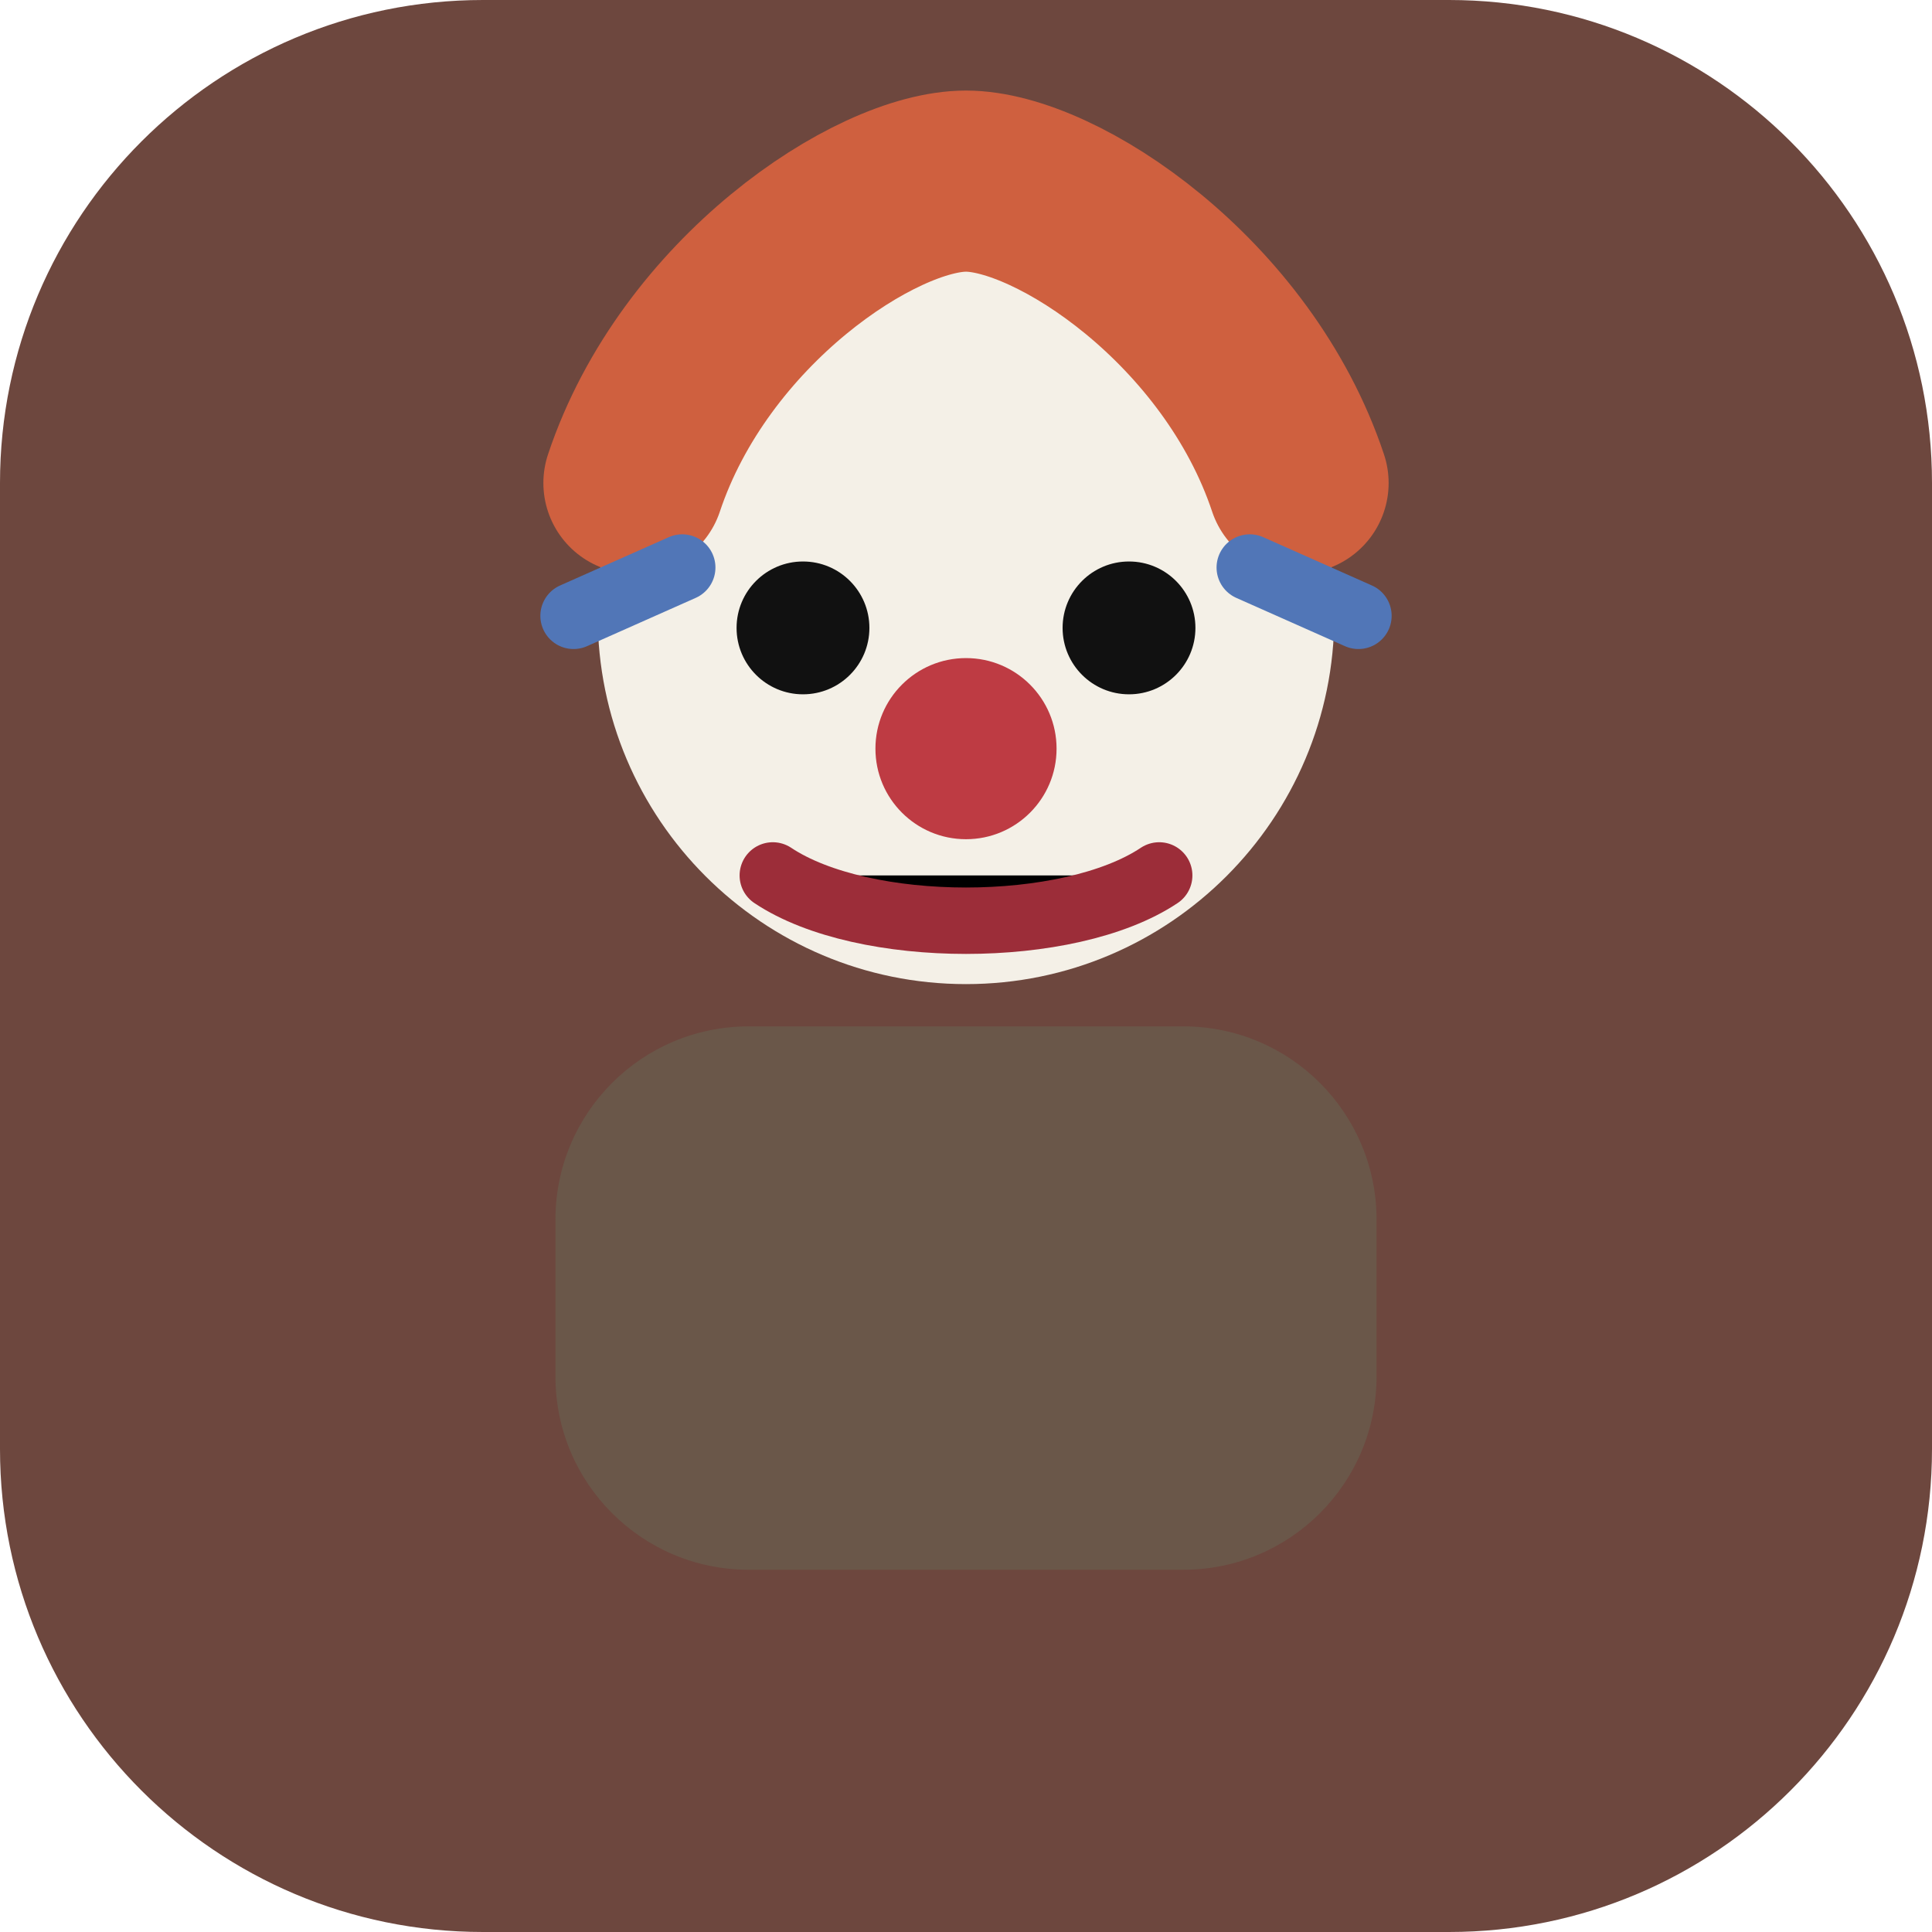
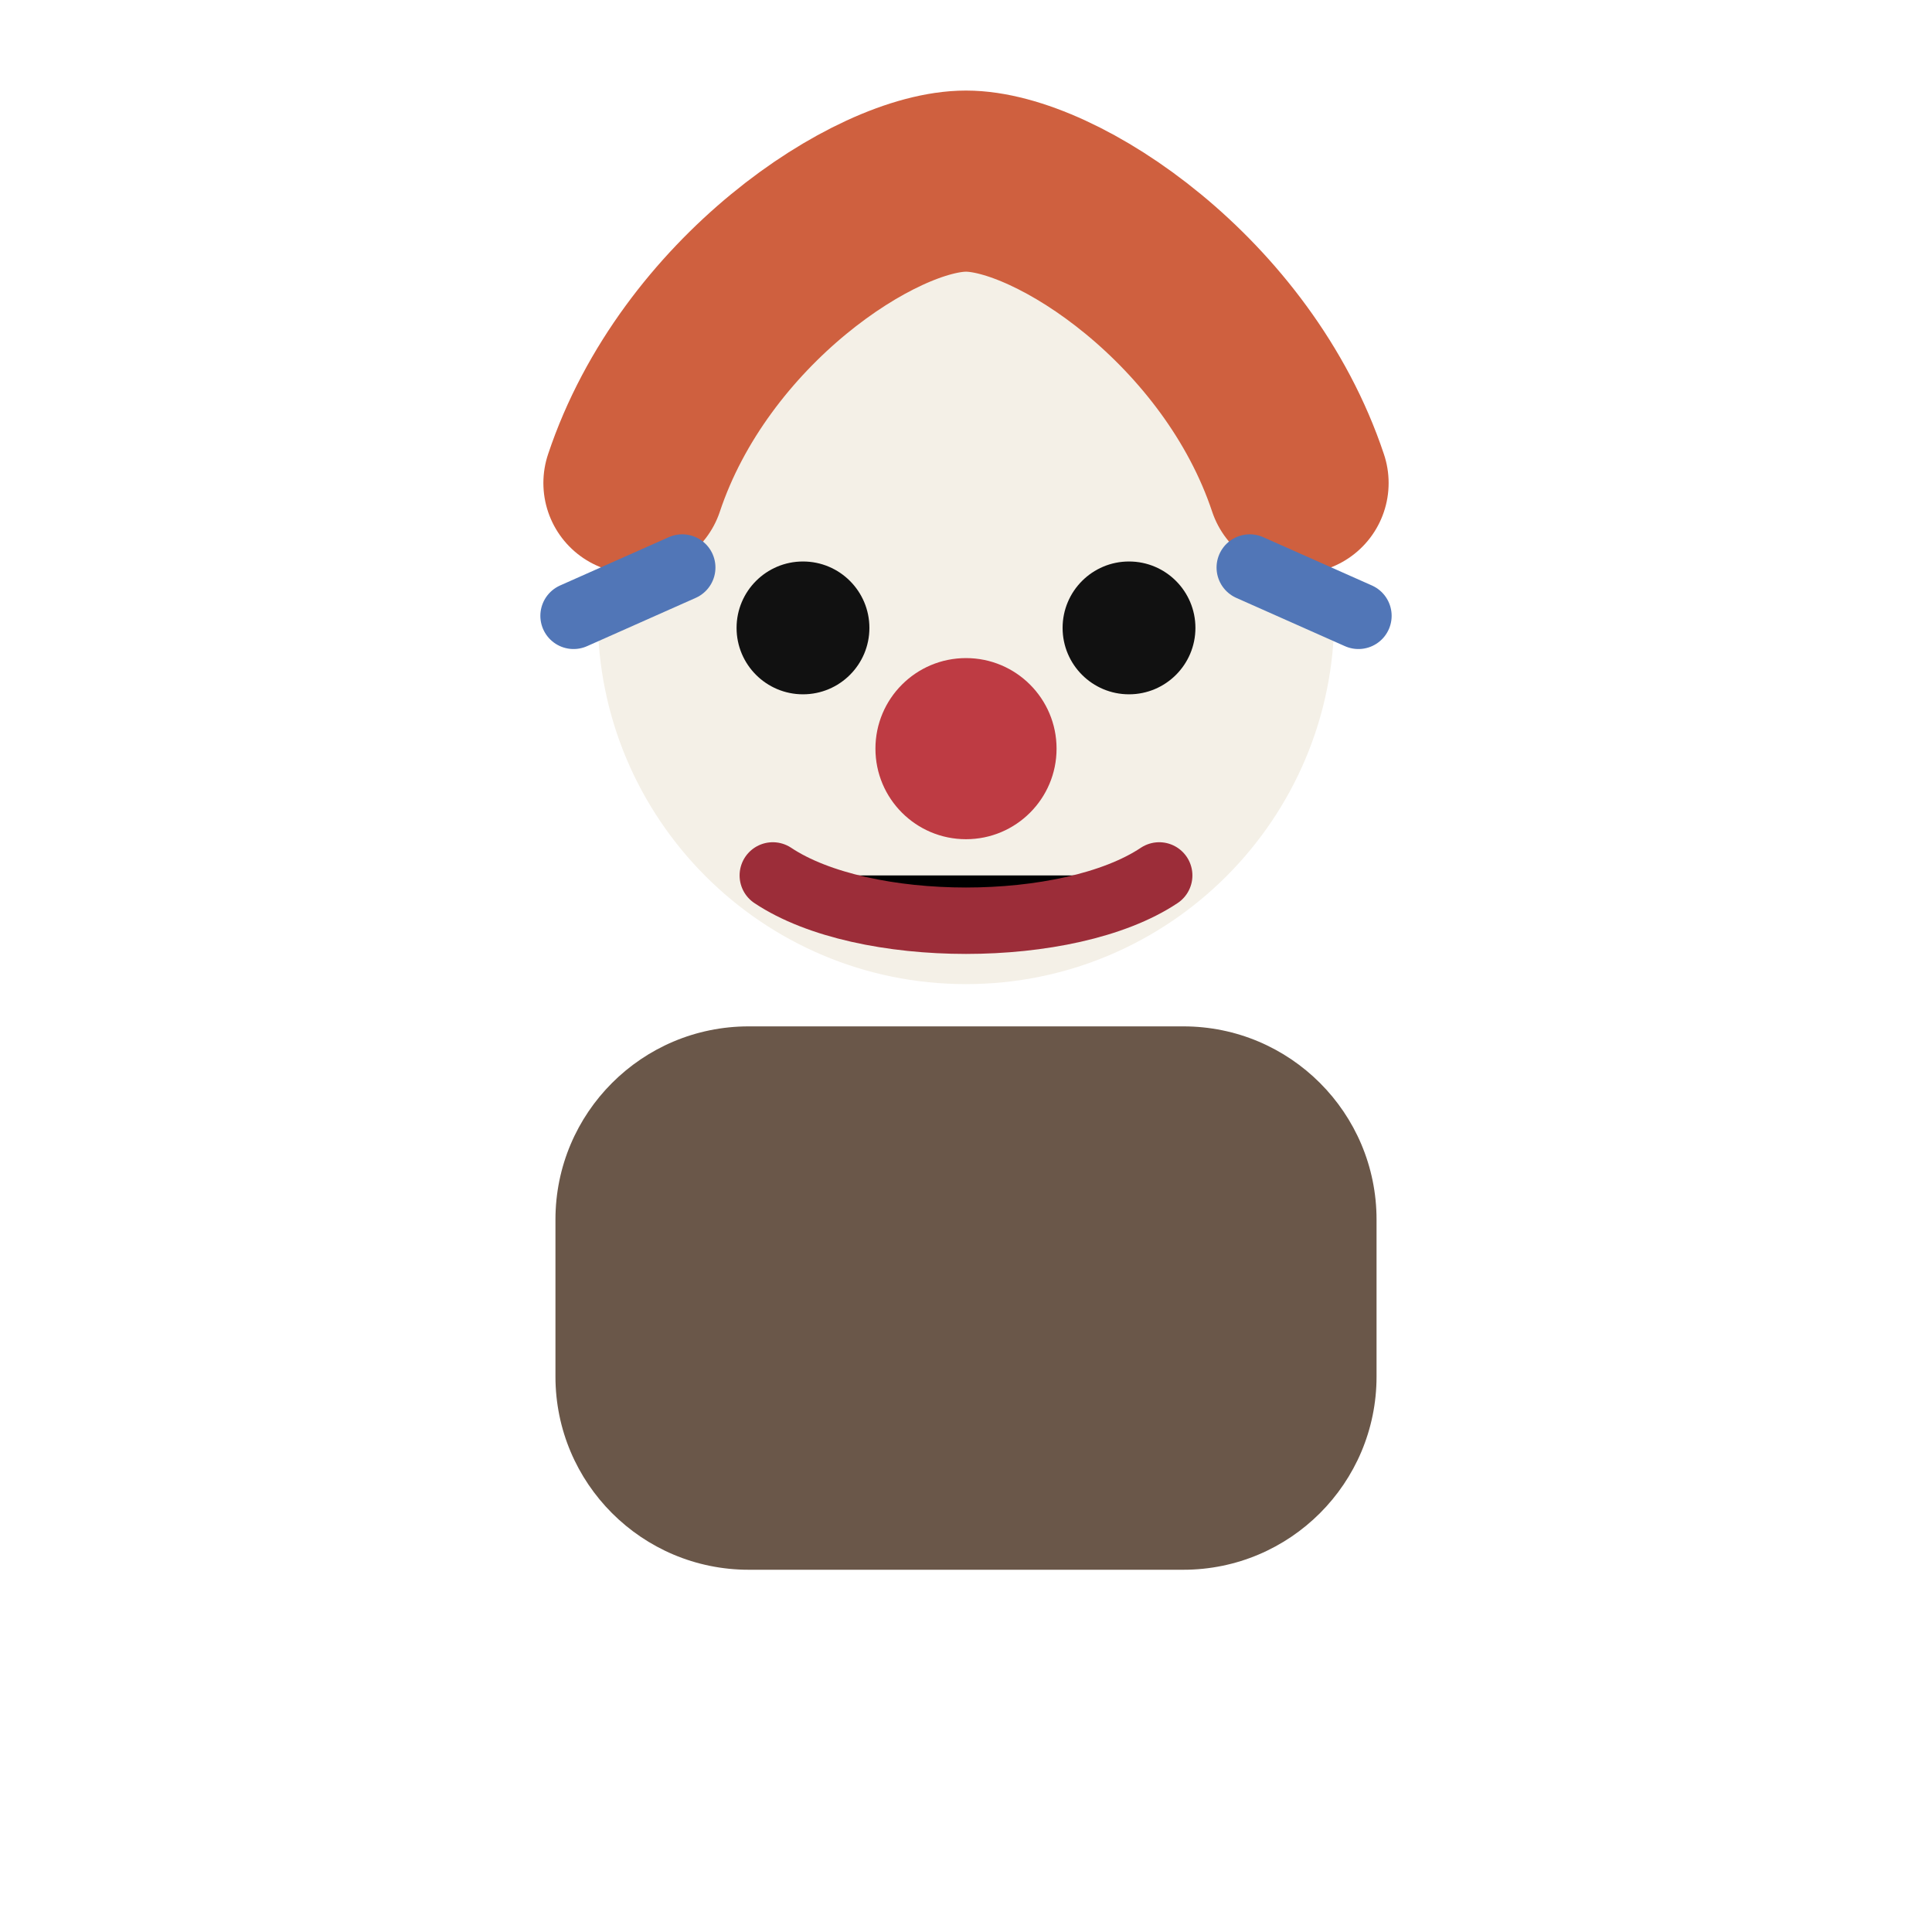
<svg xmlns="http://www.w3.org/2000/svg" viewBox="0 0 32 32">
-   <rect width="32" height="32" rx="8" fill="#6d473e" />
  <rect x="9.2" y="17" width="13.6" height="9" rx="3.2" fill="#6a5749" />
  <circle cx="16" cy="10.2" r="6.1" fill="#f4f0e7" />
  <path d="M10.5 8c1-3 4-5 5.5-5s4.5 2 5.5 5" stroke="#cf603f" stroke-width="3" fill="none" stroke-linecap="round" />
  <circle cx="13.3" cy="10.4" r="1.1" fill="#111" />
  <circle cx="18.7" cy="10.4" r="1.1" fill="#111" />
  <circle cx="16" cy="12.4" r="1.5" fill="#be3b43" />
  <path d="M12.8 14.5c1.5 1 4.9 1 6.4 0" stroke="#9c2d39" stroke-width="1.1" stroke-linecap="round" />
  <path d="M11.3 9.4l-1.8.8M20.7 9.4l1.8.8" stroke="#5176b7" stroke-width="1.1" stroke-linecap="round" />
</svg>
